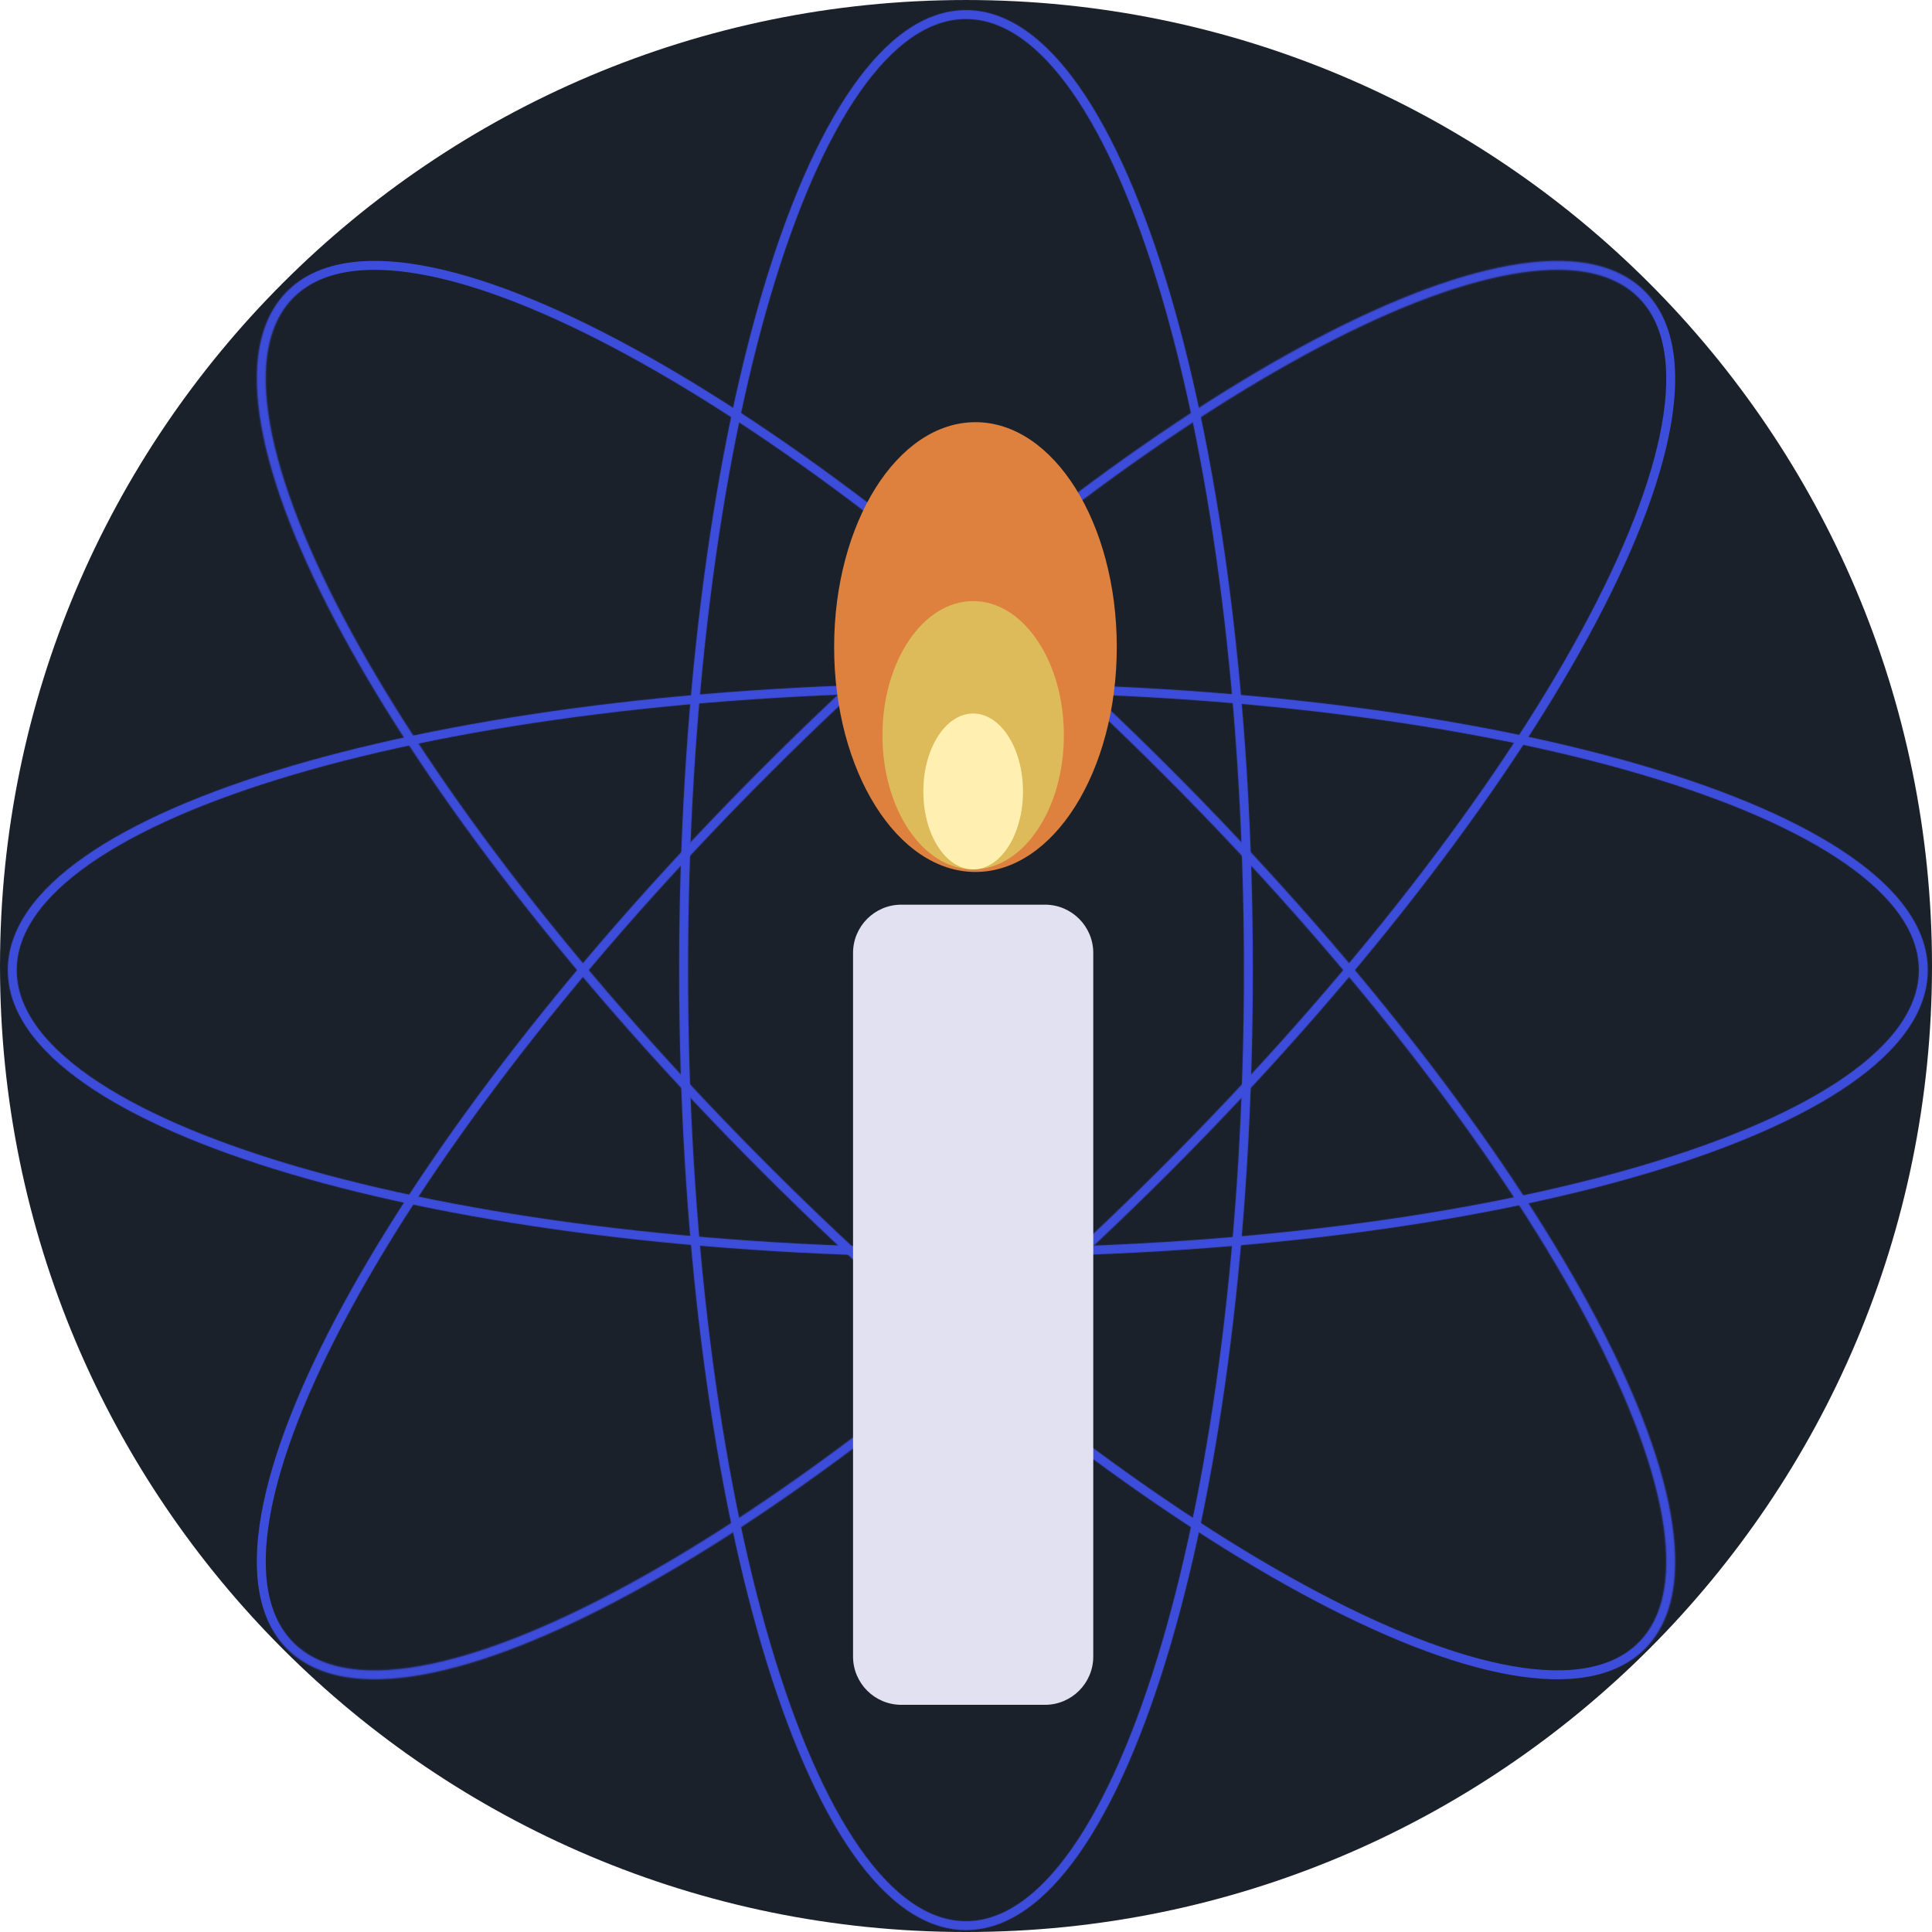
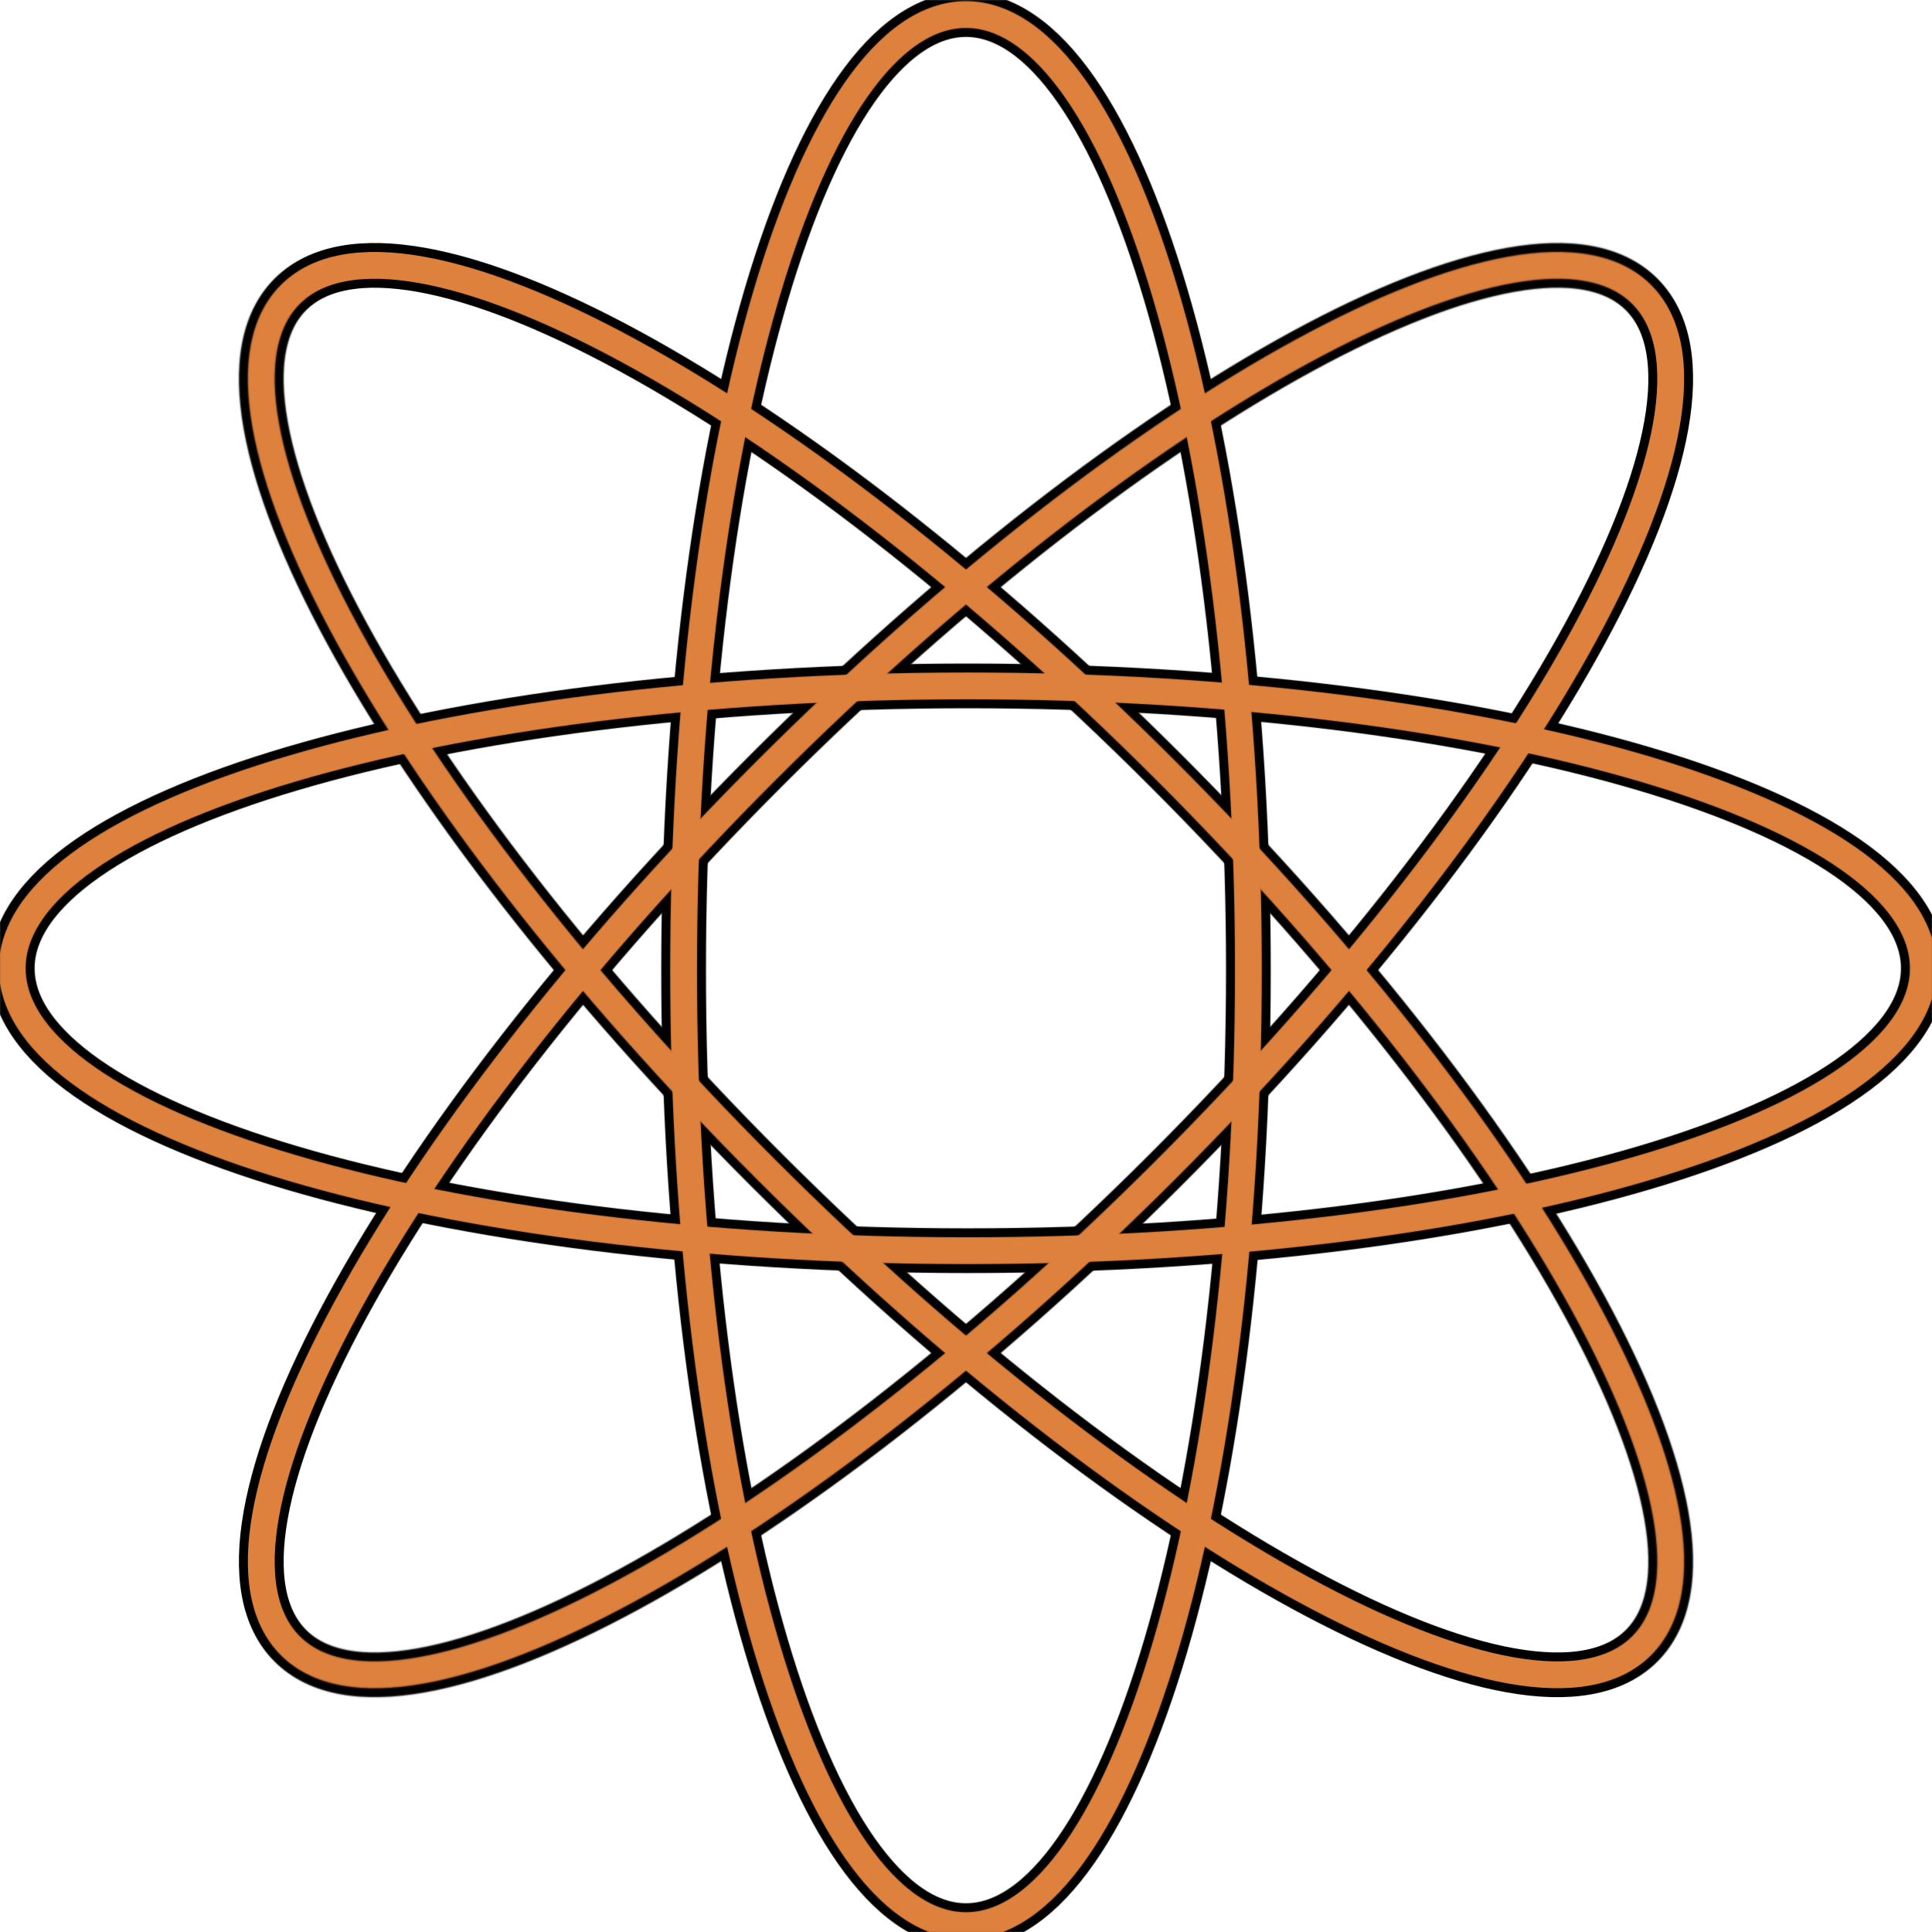
<svg xmlns="http://www.w3.org/2000/svg" width="1080" height="1080">
  <g>
-     <ellipse fill="#1b212b" stroke="#000" cx="540" cy="540.003" id="svg_1" rx="540" ry="540" stroke-width="0" />
-     <ellipse transform="rotate(90 541 542.289)" filter="url(#svg_8_blur)" stroke="#3d4ddb" fill="none" stroke-width="5" cx="541" cy="542.289" id="svg_5" rx="157.858" ry="534.144" />
-     <ellipse transform="rotate(45 540 542.289)" filter="url(#svg_8_blur)" stroke="#3d4ddb" fill="none" stroke-width="5" cx="540" cy="542.289" id="svg_9" rx="157.858" ry="534.144" />
-     <ellipse transform="rotate(-45 540 542.289)" filter="url(#svg_8_blur)" stroke="#3d4ddb" fill="none" stroke-width="5" cx="540" cy="542.289" id="svg_10" rx="157.858" ry="534.144" />
-     <ellipse filter="url(#svg_8_blur)" stroke="#3d4ddb" fill="none" stroke-width="5" cx="540" cy="542.289" id="svg_8" rx="157.858" ry="534.144" />
-     <ellipse stroke="#000" fill="#de813e" cx="545.286" cy="361.715" id="svg_3" rx="79" ry="125.715" stroke-width="0" />
-     <ellipse fill="#ddba5a" cx="544" cy="411.001" id="svg_4" rx="50.714" ry="75" stroke="#000" stroke-width="0" />
-     <ellipse fill="#fff0b2" cx="544" cy="442.429" id="svg_6" rx="27.857" ry="43.572" stroke="#000" stroke-width="0" />
-     <rect stroke="#000" rx="27" fill="#e2e1f2" stroke-width="0" x="476.857" y="505.717" width="134.286" height="447.287" id="svg_7" />
+     <ellipse filter="url(#svg_8_blur)" stroke="#000000" fill="none" stroke-width="25" cx="540" cy="542.289" id="svg_5" rx="157.858" ry="534.144" transform="rotate(90 541 542.289)" />
+     <ellipse filter="url(#svg_8_blur)" stroke="#000000" fill="none" stroke-width="25" cx="540" cy="542.289" id="svg_9" rx="157.858" ry="534.144" transform="rotate(45 540 542.289)" />
+     <ellipse filter="url(#svg_8_blur)" stroke="#000000" fill="none" stroke-width="25" cx="540" cy="542.289" id="svg_10" rx="157.858" ry="534.144" transform="rotate(-45 540 542.289)" />
+     <ellipse filter="url(#svg_8_blur)" stroke="#000000" fill="none" stroke-width="25" cx="540" cy="542.289" id="svg_8" rx="157.858" ry="534.144" />
+     <ellipse filter="url(#svg_8_blur)" stroke="#de813e" fill="none" stroke-width="15" cx="540" cy="542.289" id="svg_5" rx="157.858" ry="534.144" transform="rotate(90 541 542.289)" />
+     <ellipse filter="url(#svg_8_blur)" stroke="#de813e" fill="none" stroke-width="15" cx="540" cy="542.289" id="svg_9" rx="157.858" ry="534.144" transform="rotate(45 540 542.289)" />
+     <ellipse filter="url(#svg_8_blur)" stroke="#de813e" fill="none" stroke-width="15" cx="540" cy="542.289" id="svg_10" rx="157.858" ry="534.144" transform="rotate(-45 540 542.289)" />
+     <ellipse filter="url(#svg_8_blur)" stroke="#de813e" fill="none" stroke-width="15" cx="540" cy="542.289" id="svg_8" rx="157.858" ry="534.144" />
  </g>
  <defs>
    <filter id="svg_8_blur">
      <feGaussianBlur stdDeviation="0.4" in="SourceGraphic" />
    </filter>
  </defs>
</svg>
